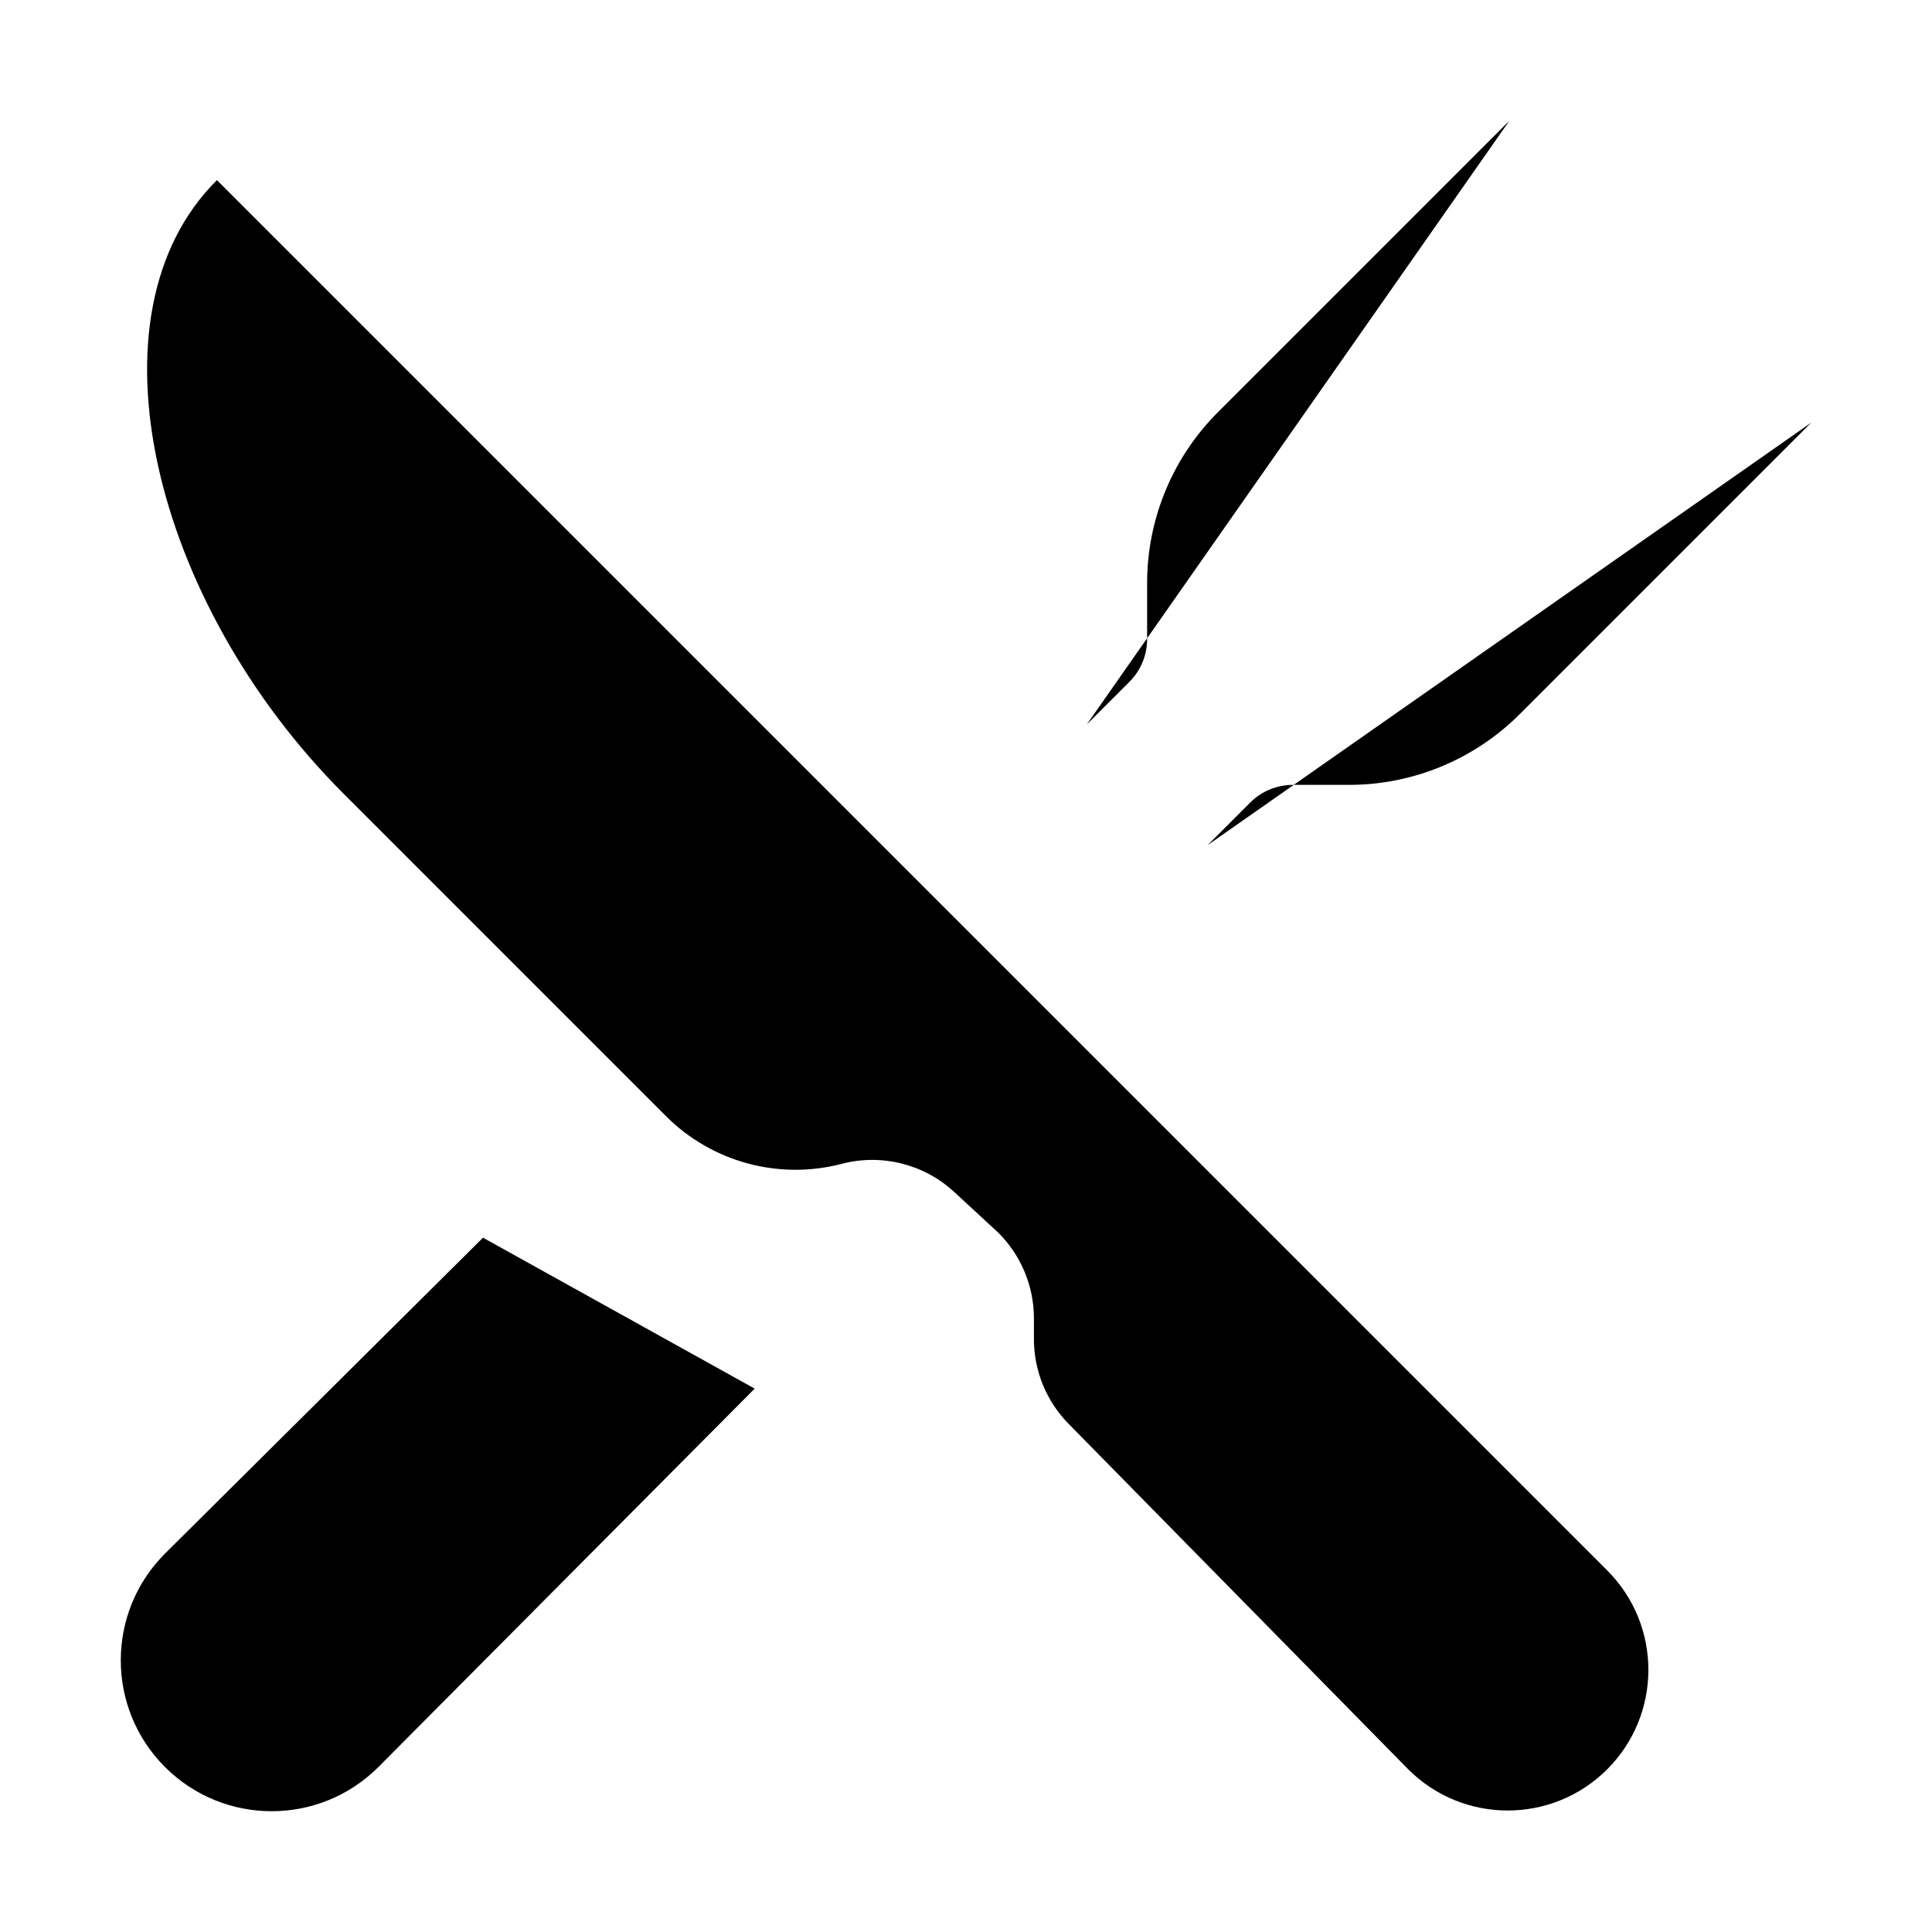
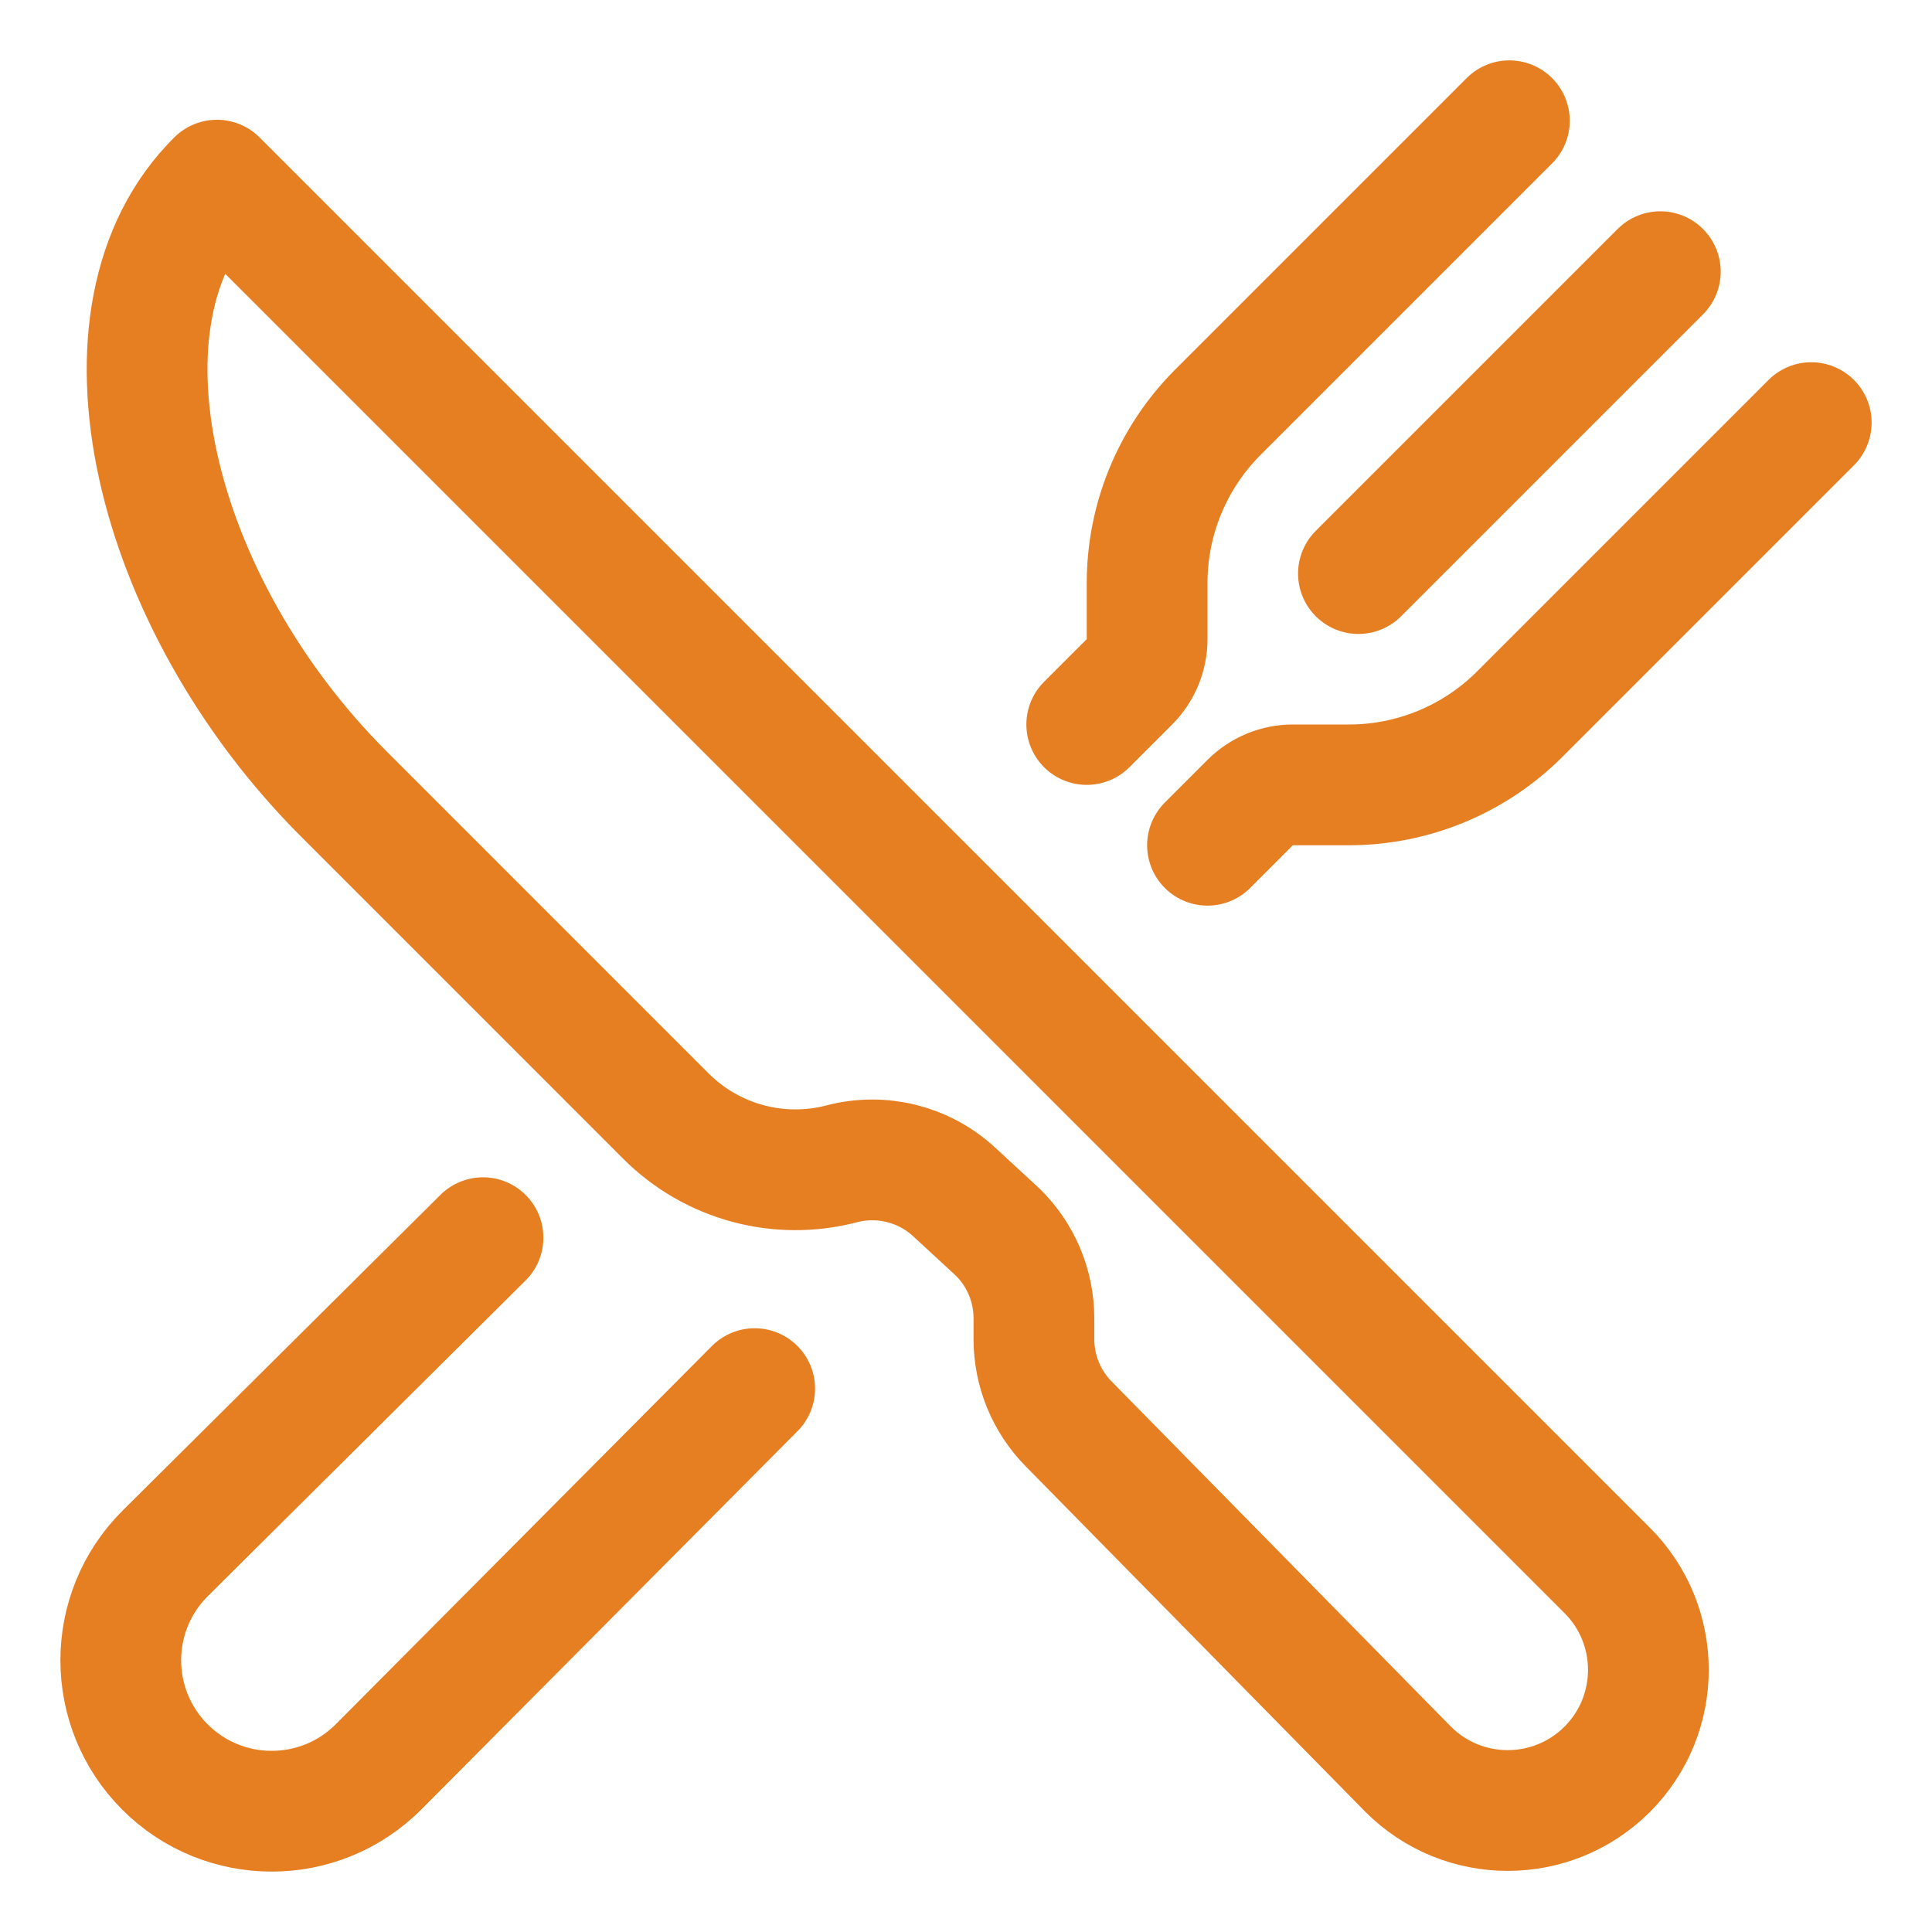
- <svg xmlns="http://www.w3.org/2000/svg" class="ionicon s-ion-icon" viewBox="0 0 512 512">
-   <path d="M57.49 47.74l368.43 368.43a37.28 37.28 0 010 52.72h0a37.29 37.29 0 01-52.72 0l-90-91.55a32 32 0 01-9.2-22.43v-5.53a32 32 0 00-9.52-22.78l-11.62-10.73a32 32 0 00-29.8-7.44h0a48.53 48.53 0 01-46.56-12.63l-85.43-85.44C40.39 159.68 21.74 83.15 57.49 47.74z" stroke-linejoin="round" class="ionicon-fill-none ionicon-stroke-width" />
-   <path d="M400 32l-77.25 77.25A64 64 0 00304 154.51v14.86a16 16 0 01-4.69 11.32L288 192M320 224l11.31-11.31a16 16 0 0111.32-4.69h14.86a64 64 0 0045.26-18.75L480 112M440 72l-80 80M200 368l-99.72 100.28a40 40 0 01-56.56 0h0a40 40 0 010-56.56L128 328" stroke-linecap="round" stroke-linejoin="round" class="ionicon-fill-none ionicon-stroke-width" />
+ <svg xmlns="http://www.w3.org/2000/svg" class="ionicon s-ion-icon" viewBox="0 0 512 512" fill="none" stroke="#e67e22" stroke-width="32">
+   <path d="M57.49 47.74l368.43 368.43a37.28 37.28 0 010 52.72h0a37.29 37.29 0 01-52.72 0l-90-91.55a32 32 0 01-9.2-22.43v-5.53a32 32 0 00-9.52-22.78l-11.62-10.73a32 32 0 00-29.8-7.44h0a48.53 48.53 0 01-46.56-12.63l-85.43-85.44C40.39 159.68 21.74 83.15 57.49 47.74z" stroke-linejoin="round" />
+   <path d="M400 32l-77.25 77.25A64 64 0 00304 154.51v14.86a16 16 0 01-4.69 11.32L288 192M320 224l11.31-11.31a16 16 0 0111.32-4.69h14.86a64 64 0 0045.26-18.75L480 112M440 72l-80 80M200 368l-99.72 100.28a40 40 0 01-56.56 0h0a40 40 0 010-56.56L128 328" stroke-linecap="round" stroke-linejoin="round" />
</svg>
